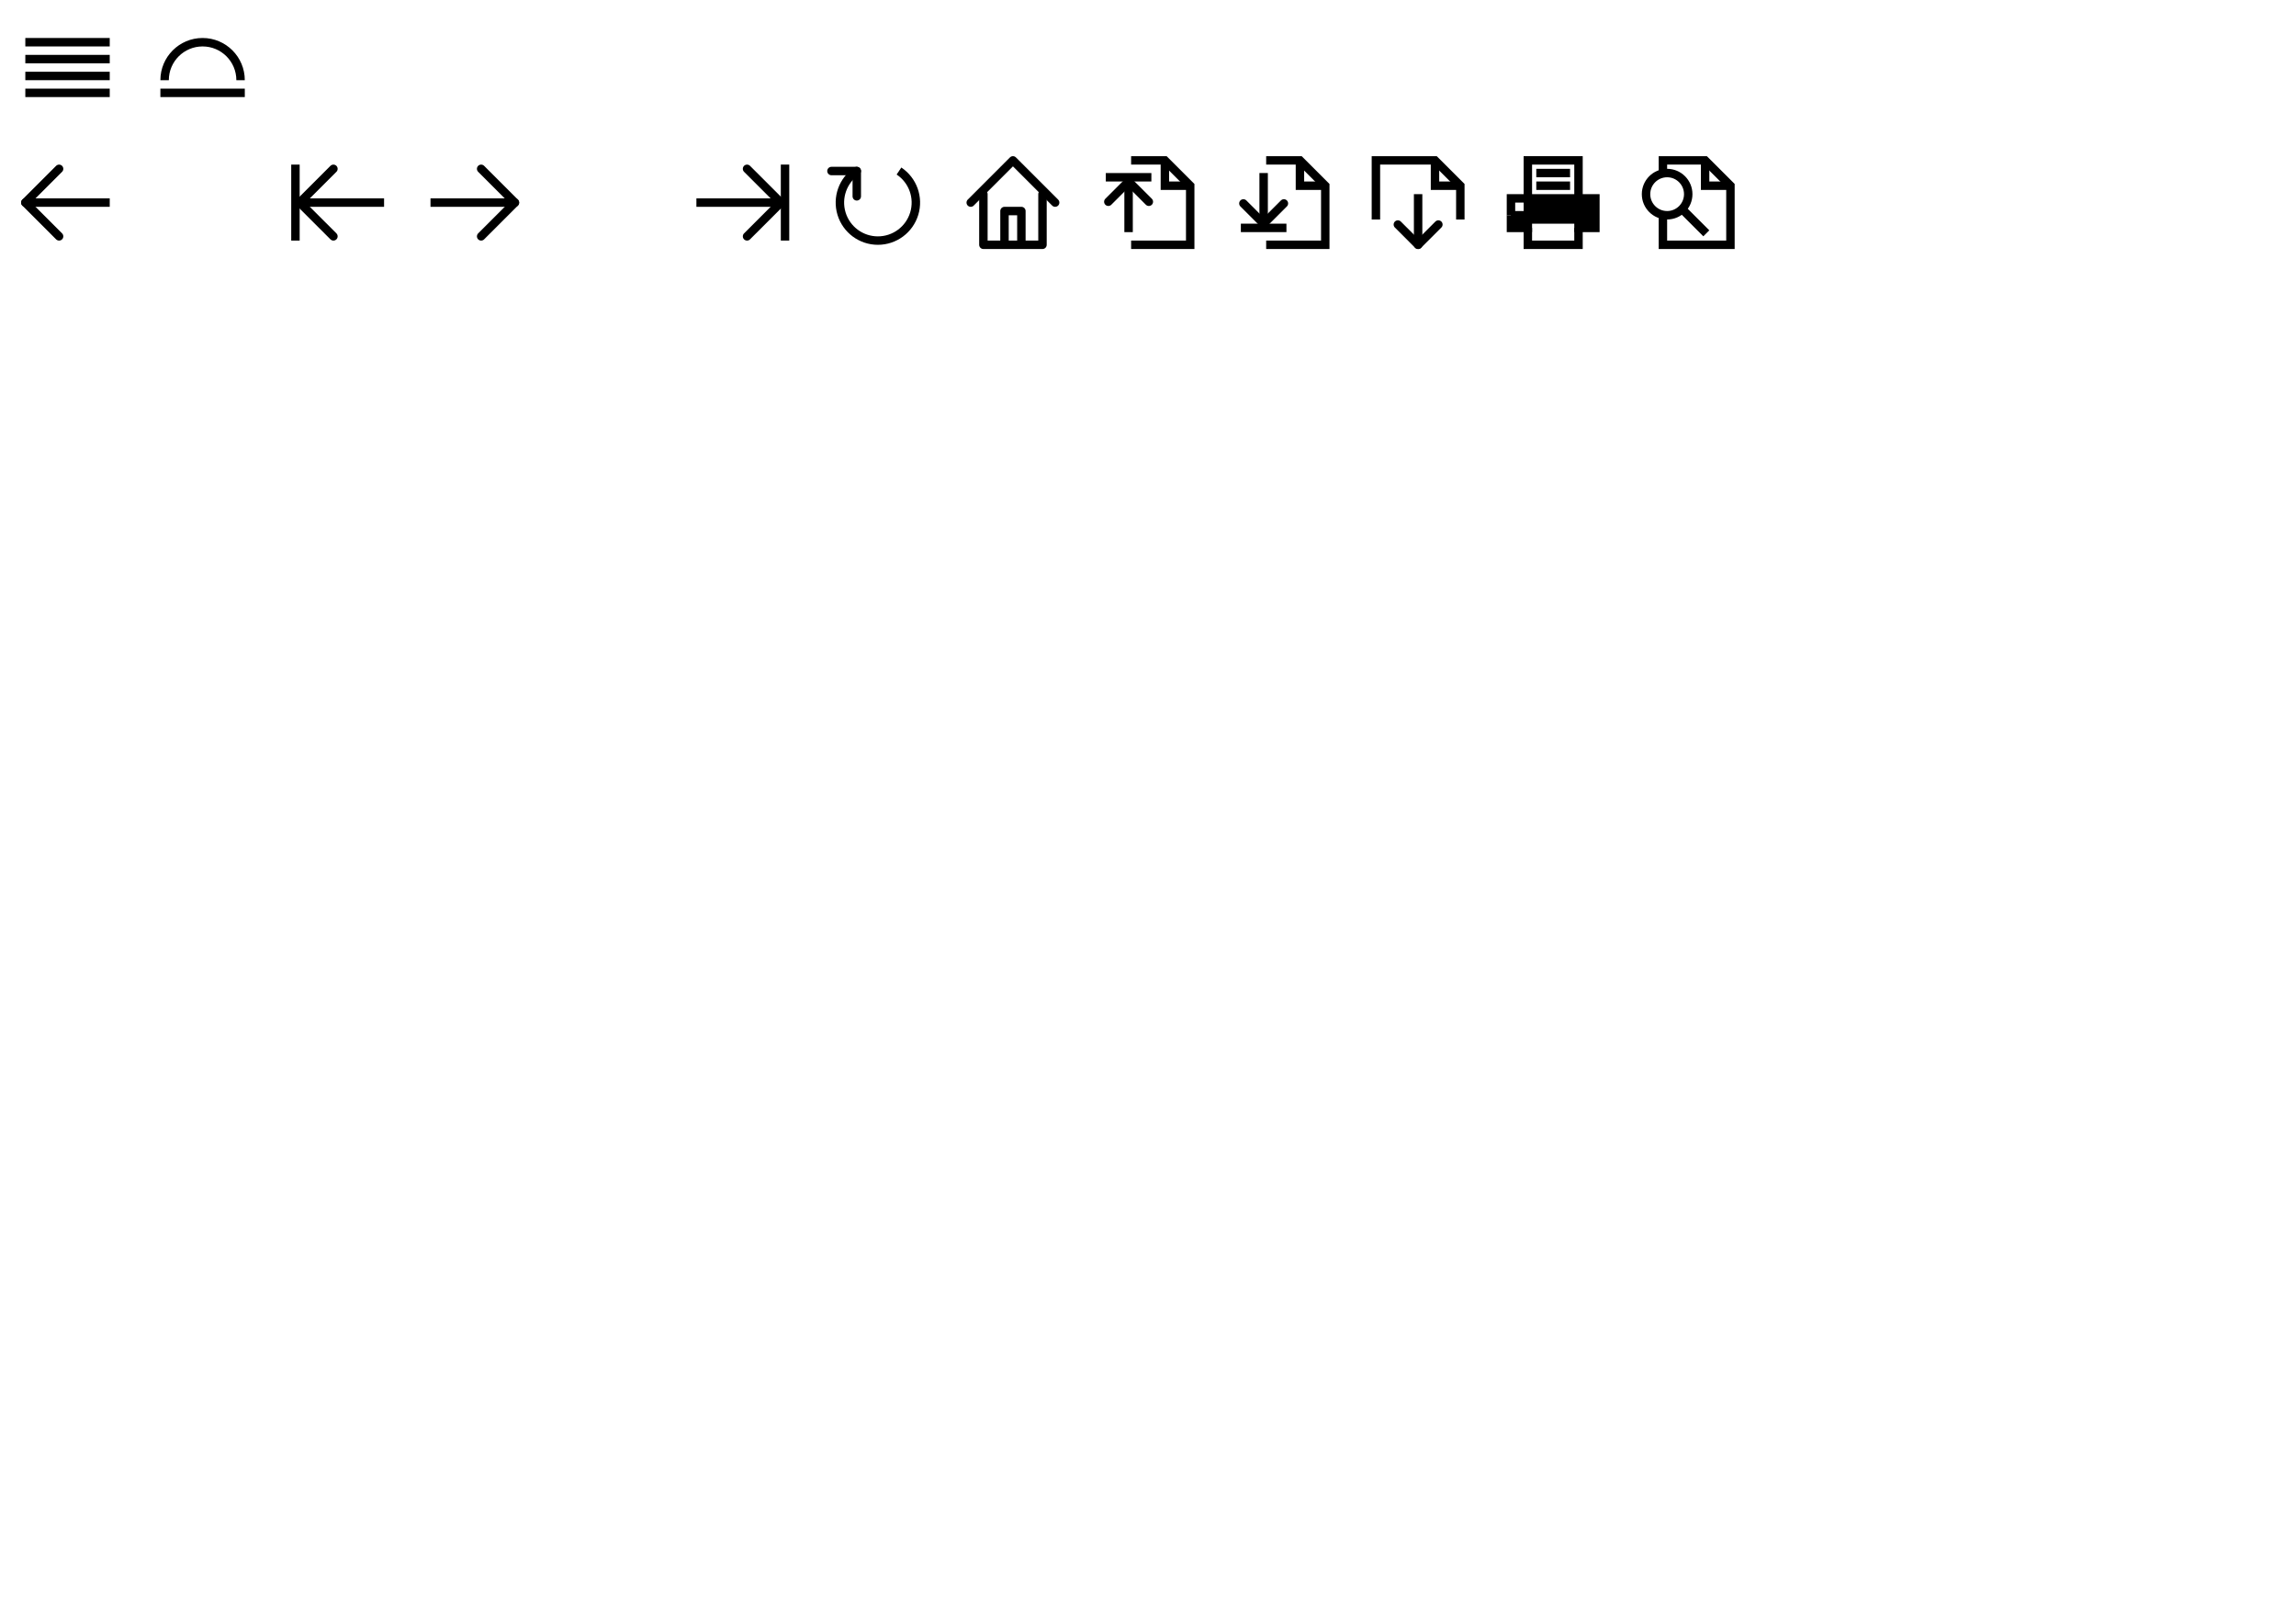
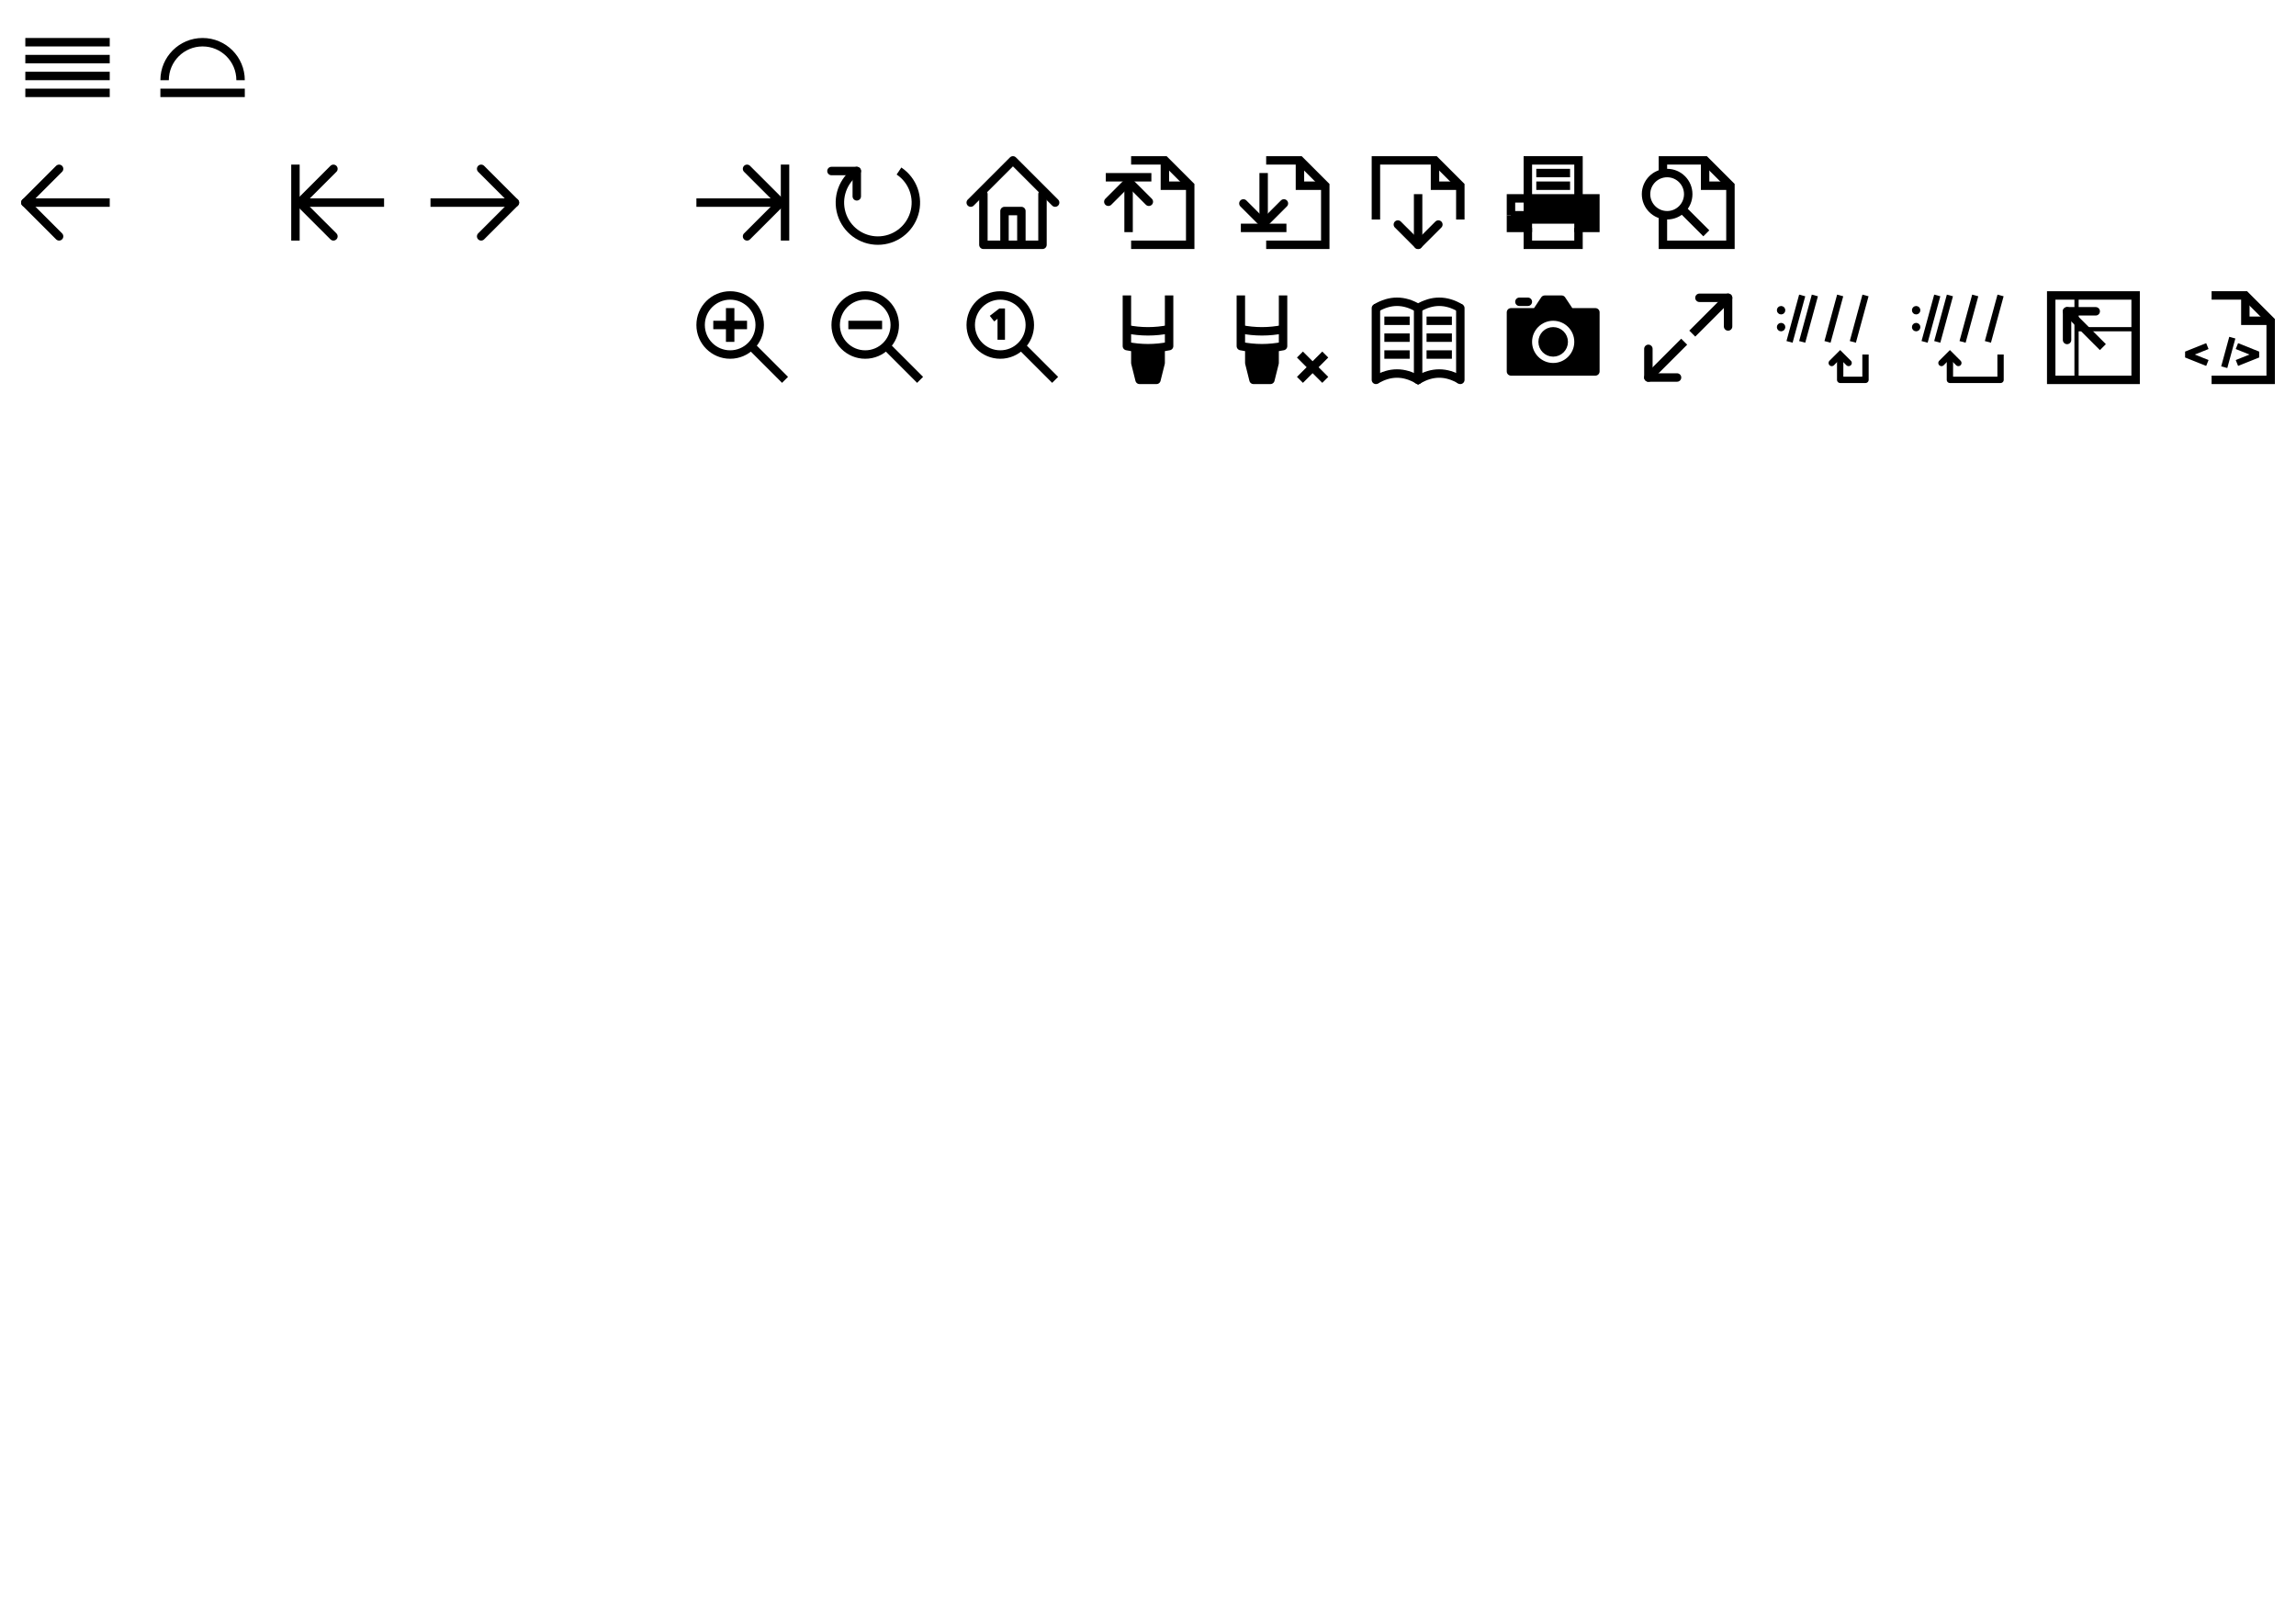
<svg xmlns="http://www.w3.org/2000/svg" version="1.1" width="544" height="384" stroke="black" stroke-width="2" fill="transparent">
  <defs>
    <g id="arrow">
      <line x1="6" y1="16" x2="26" y2="16" />
      <line x1="6" y1="16" x2="14" y2="8" stroke-linecap="round" />
      <line x1="6" y1="16" x2="14" y2="24" stroke-linecap="round" />
    </g>
    <g id="arrowWithLimit">
      <use href="#arrow" transform="translate(1, 0)" />
      <line x1="6" y1="7" x2="6" y2="25" />
    </g>
    <g id="smallArrow">
      <line x1="6" y1="0" x2="6" y2="12" />
      <line x1="6" y1="0" x2="10.8" y2="4.8" stroke-linecap="round" />
      <line x1="6" y1="0" x2="1.2" y2="4.8" stroke-linecap="round" />
    </g>
    <g id="smallArrowWithLimit">
      <use href="#smallArrow" transform="translate(0 1)" />
      <line x1="0.6" y1="0" x2="11.4" y2="0" />
    </g>
    <g id="pageWithoutLeftBorder">
      <polyline points="0 0, 8 0, 14 6, 14 20, 0 20" />
      <polyline points="8 0, 8 6, 14 6" />
    </g>
    <g id="saveArrow">
      <use href="#smallArrow" transform="translate(10 14) rotate(180 6 6)" />
+     </g>
+     <g id="magnifyingGlass">
+       <circle cx="13" cy="13" r="7" />
+       <line x1="17.95" y1="17.95" x2="26" y2="26" />
+     </g>
+     <g id="highlighter">
+       <path d="M 11 6 v 12 Q 16 19 21 18 v -12" stroke-linejoin="round" />
+       <path d="M 11 14 Q 16 15 21 14" />
+       <path d="M 13 19 v 3 l 1 4 h 4 l 1 -4 v -3 Z" fill="black" stroke-linejoin="round" />
+     </g>
+     <g id="slash">
+       <line x1="0" y1="11" x2="3" y2="0" stroke-width="1.5" />
+     </g>
+     <g id="url">
+       <circle cx="6" cy="9.5" r="0.5" fill="black" stroke-width="1" />
+       <circle cx="6" cy="13.5" r="0.5" fill="black" stroke-width="1" />
+       <use href="#slash" x="8" y="6" />
+       <use href="#slash" x="11" y="6" />
+       <use href="#slash" x="17" y="6" />
+       <use href="#slash" x="23" y="6" />
    </g>
  </defs>
  <g>
    <line x1="6" y1="10" x2="26" y2="10" />
    <line x1="6" y1="14" x2="26" y2="14" />
    <line x1="6" y1="18" x2="26" y2="18" />
    <line x1="6" y1="22" x2="26" y2="22" />
  </g>
  <g transform="translate(32, 0)">
    <path d="M 7 19 A 9 9 0 1 1 25 19" />
    <line x1="6" y1="22" x2="26" y2="22" />
  </g>
  <use href="#arrow" x="0" y="32" />
  <use href="#arrowWithLimit" x="64" y="32" />
  <use href="#arrow" x="96" y="32" transform="rotate(180 112 48)" />
  <use href="#arrowWithLimit" x="160" y="32" transform="rotate(180 176 48)" />
  <g transform="translate(192, 32)">
    <path d="M 21 8.52 A 9 9 0 1 1 11 8.52" />
    <line x1="5" y1="8.52" x2="11" y2="8.52" stroke-linecap="round" />
    <line x1="11" y1="14.52" x2="11" y2="8.52" stroke-linecap="round" />
  </g>
  <g transform="translate(224, 32)">
    <polyline points="6 16, 16 6, 26 16" stroke-linecap="round" stroke-linejoin="round" />
    <polyline points="9 14, 9 26, 23 26, 23 14" stroke-linecap="round" stroke-linejoin="round" />
    <polyline points="14 26, 14 18, 18 18, 18 26" stroke-linejoin="round" />
  </g>
  <g transform="translate(256, 32)">
    <use href="#smallArrowWithLimit" transform="translate(5.4 10)" />
    <use href="#pageWithoutLeftBorder" x="12" y="6" />
  </g>
  <g transform="translate(288, 32)">
    <use href="#smallArrowWithLimit" transform="translate(5.4 9) rotate(180 6 6.5)" />
    <use href="#pageWithoutLeftBorder" x="12" y="6" />
  </g>
  <g transform="translate(320, 32)">
    <polyline points="6 20, 6 6, 20 6, 26 12, 26 20" />
    <polyline points="20 6, 20 12, 26 12" />
    <use href="#saveArrow" />
  </g>
  <g transform="translate(352, 32)">
    <polyline points="10 16, 10 6, 22 6, 22 16" />
    <line x1="12" y1="9" x2="20" y2="9" />
    <line x1="12" y1="12" x2="20" y2="12" />
    <polyline points="6 19, 6 15, 10 15" />
    <path d="M 6 19 h 4 v -4 h 16 v 7 h -4 v -2 h -12 v 2 h -4 v -3" fill="black" />
    <polyline points="10 22, 10 26, 22 26, 22 22" />
  </g>
  <g transform="translate(384, 32)">
    <polyline points="10 9.1, 10 6, 20 6, 26 12, 26 26, 10 26, 10 18.9" />
    <polyline points="20 6, 20 12, 26 12" />
    <circle cx="11" cy="14" r="5" />
    <line x1="14.54" y1="17.54" x2="20.28" y2="23.28" />
  </g>
+   <g transform="translate(160, 64)">
+     <use href="#magnifyingGlass" />
+     <line x1="13" y1="9" x2="13" y2="17" />
+     <line x1="9" y1="13" x2="17" y2="13" />
+   </g>
+   <g transform="translate(192, 64)">
+     <use href="#magnifyingGlass" />
+     <line x1="9" y1="13" x2="17" y2="13" />
+   </g>
+   <g transform="translate(224, 64)">
+     <use href="#magnifyingGlass" />
+     <text x="13" y="16" text-anchor="middle" font-family="sans-serif" font-size="9" stroke-width="1">1</text>
+   </g>
+   <use href="#highlighter" x="256" y="64" />
+   <g transform="translate(288, 64)">
+     <use href="#highlighter" transform="translate(-5, 0)" />
+     <g transform="translate(20, 20)">
+       <line x1="0" y1="0" x2="6" y2="6" />
+       <line x1="0" y1="6" x2="6" y2="0" />
+     </g>
+   </g>
+   <g transform="translate(320, 64)">
+     <line x1="6" y1="9" x2="6" y2="26" stroke-linecap="round" />
+     <line x1="16" y1="9" x2="16" y2="26" stroke-linecap="round" />
+     <line x1="26" y1="9" x2="26" y2="26" stroke-linecap="round" />
+     <path d="M 6 9 Q 11 6 16 9 Q 21 6 26 9" />
+     <path d="M 6 26 Q 11 23 16 26 Q 21 23 26 26" />
+     <line x1="8" y1="12" x2="14" y2="12" />
+     <line x1="18" y1="12" x2="24" y2="12" />
+     <line x1="8" y1="16" x2="14" y2="16" />
+     <line x1="18" y1="16" x2="24" y2="16" />
+     <line x1="8" y1="20" x2="14" y2="20" />
+     <line x1="18" y1="20" x2="24" y2="20" />
+   </g>
+   <g transform="translate(352, 64)">
+     <path d="M 6 10 h 6 l 2 -3 h 4 l 2 3 h 6 v 14 h -20 v -7 M 10 17              A 6 6 0 1 0 22 17 A 6 6 0 1 0 10 17 M 13.5 17              A 2.5 2.5 0 1 0 18.5 17 A 2.5 2.5 0 1 0 13.5 17 M 6 17 v -7 Z" fill="black" stroke-linejoin="round" />
+     <line x1="8" y1="7.5" x2="10" y2="7.5" stroke-linecap="round" />
+   </g>
+   <g transform="translate(384, 64)">
+     <use href="#smallArrow" transform="translate(15.2, 4.8) rotate(45 6 6)" />
+     <use href="#smallArrow" transform="translate(4.8, 15.2) rotate(225 6 6)" />
+   </g>
+   <g transform="translate(416, 64)">
+     <use href="#url" />
+     <path d="M 26 20 v 6 h -6 v -6" stroke-linejoin="round" stroke-width="1.5" />
+     <path d="M 18 22 L 20 20 L 22 22" stroke-linecap="round" stroke-width="1.5" />
+   </g>
+   <g transform="translate(448, 64)">
+     <use href="#url" />
+     <path d="M 26 20 v 6 h -12 v -6" stroke-linejoin="round" stroke-width="1.5" />
+     <path d="M 12 22 L 14 20 L 16 22" stroke-linecap="round" stroke-width="1.5" />
+   </g>
+   <g transform="translate(480, 64)">
+     <polygon points="6 6, 26 6, 26 26, 6 26" />
+     <line x1="12" y1="6" x2="12" y2="26" stroke-width="1" />
+     <line x1="12" y1="14" x2="26" y2="14" stroke-width="1" />
+     <use href="#smallArrow" transform="translate(8, 8) rotate(-45 6 6)" />
+   </g>
+   <g transform="translate(512, 64)">
+     <use href="#pageWithoutLeftBorder" x="12" y="6" />
+     <polyline points="11 18, 6 20, 11 22" stroke-linejoin="bevel" stroke-width="1.5" />
+     <line x1="15" y1="23" x2="16.91" y2="16" stroke-width="1.5" />
+     <polyline points="18 18, 23 20, 18 22" stroke-linejoin="bevel" stroke-width="1.5" />
+   </g>
</svg>
